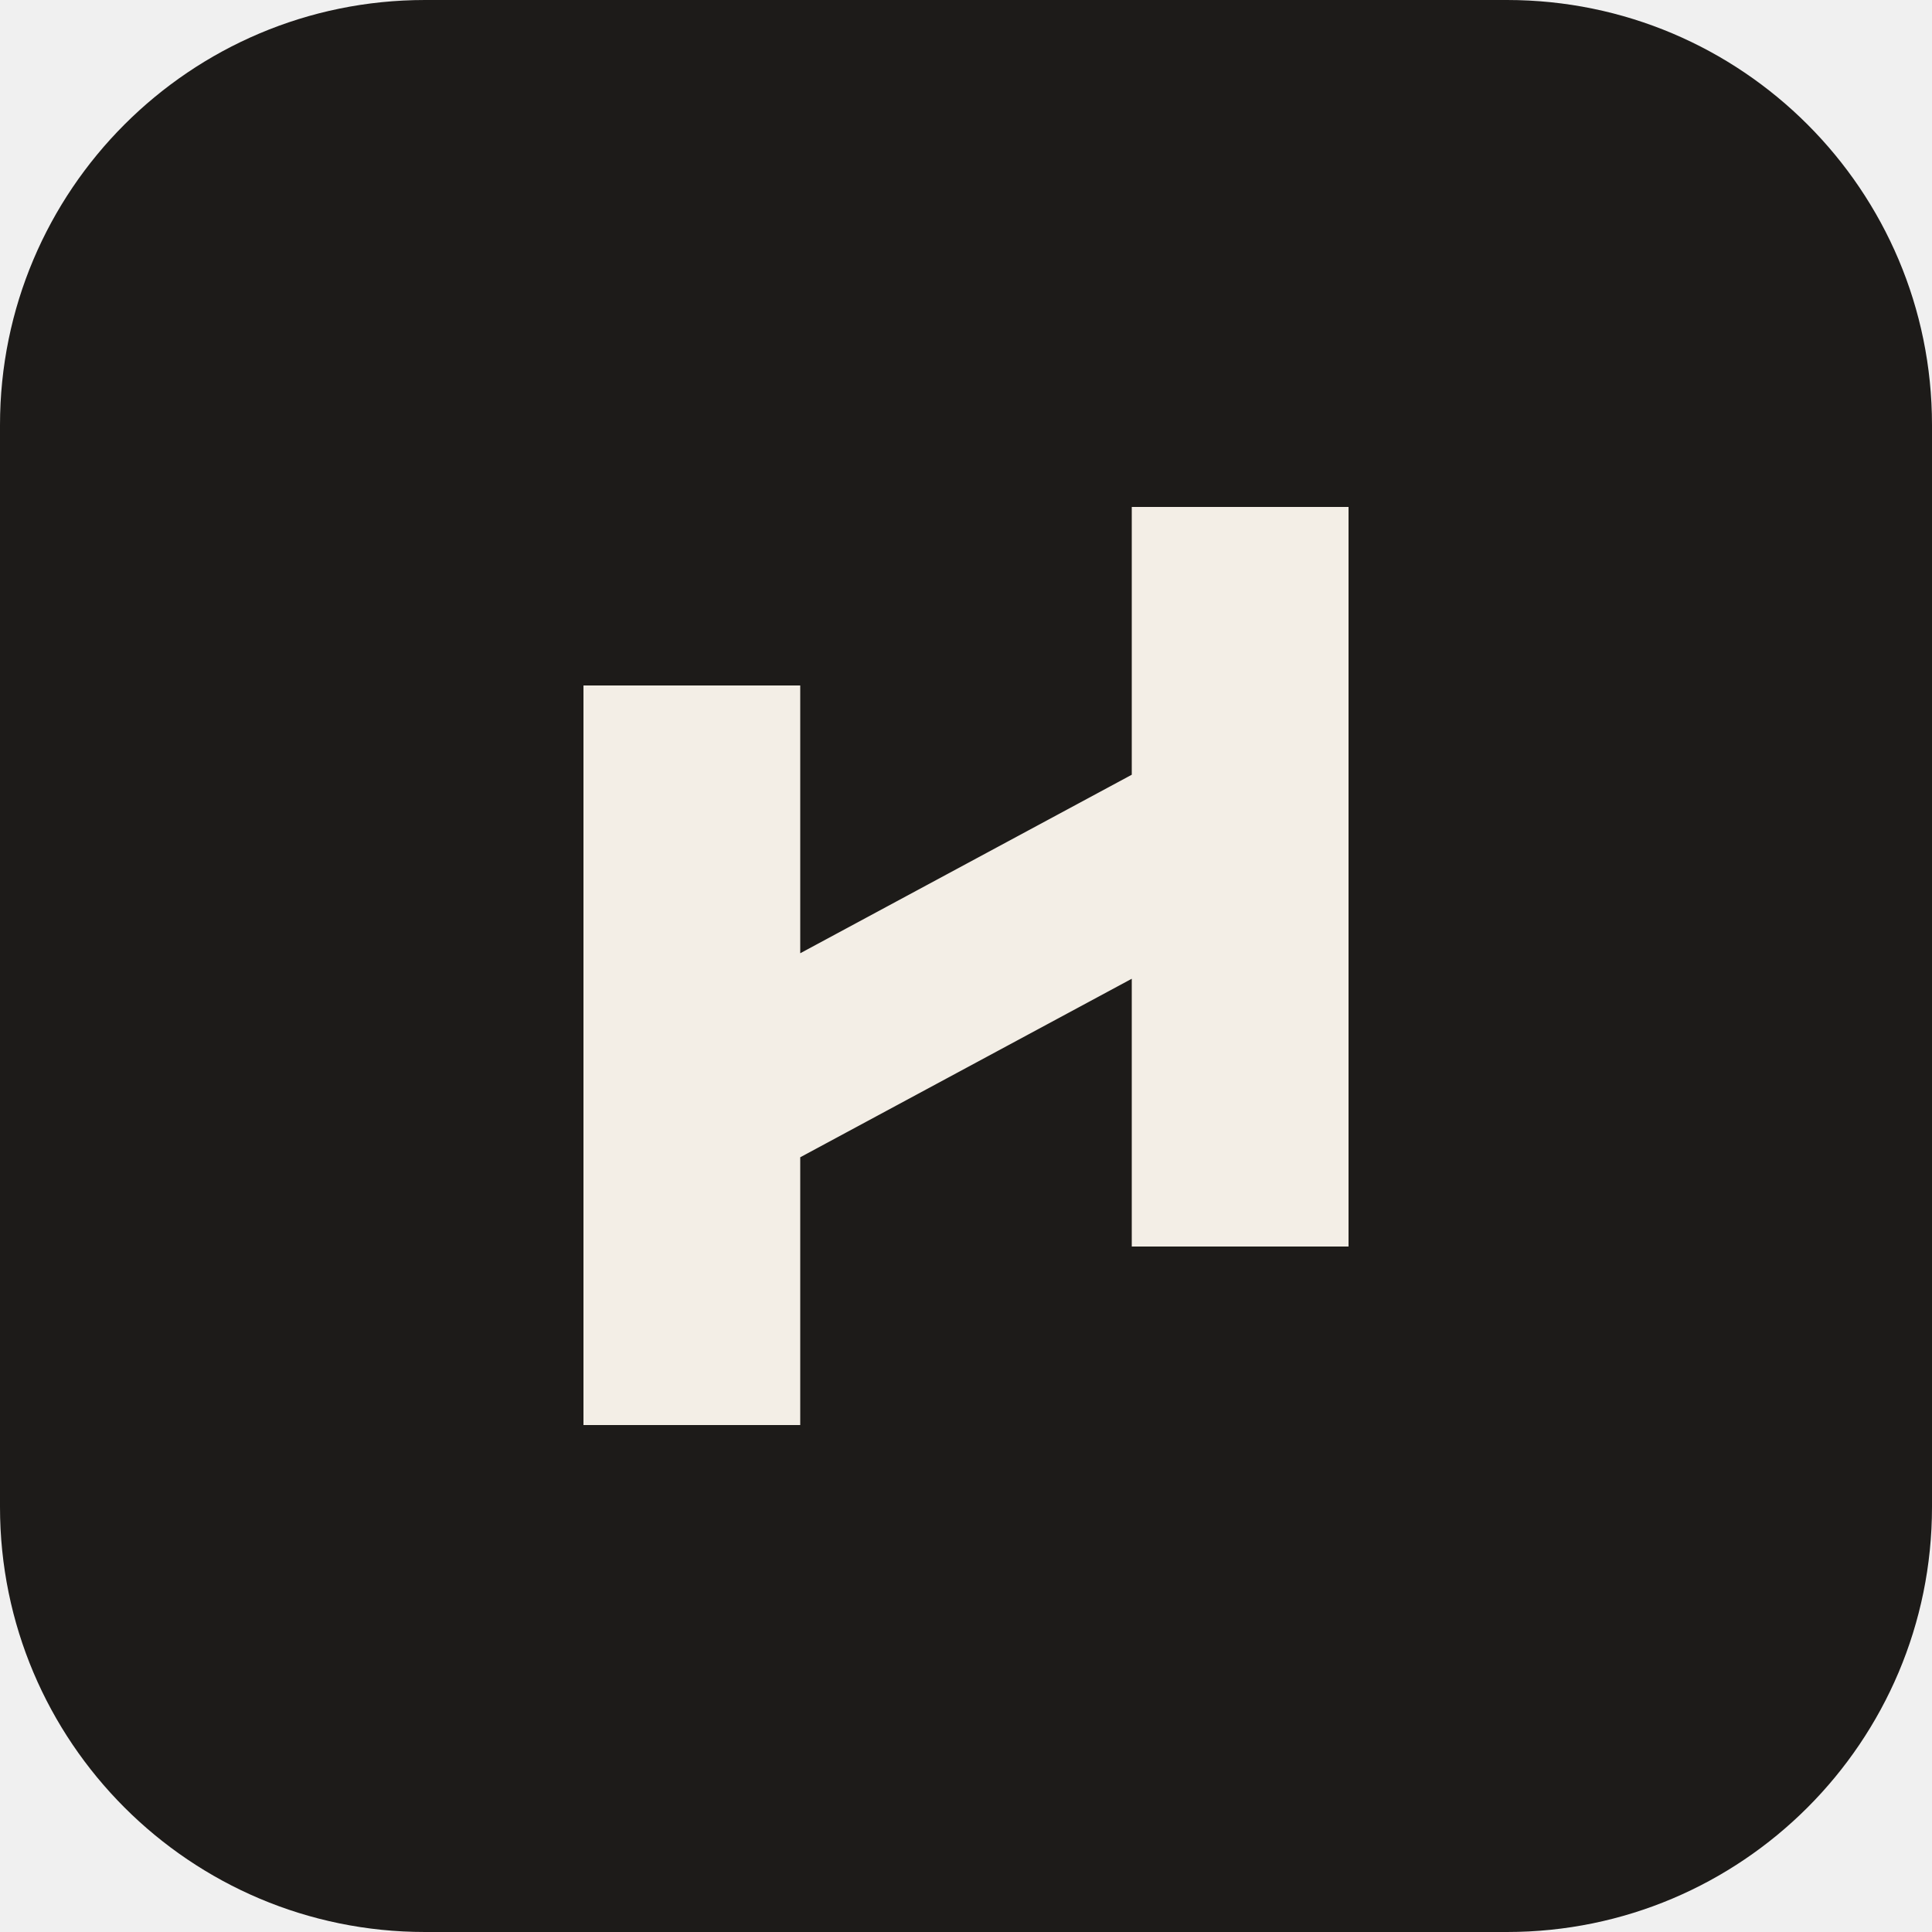
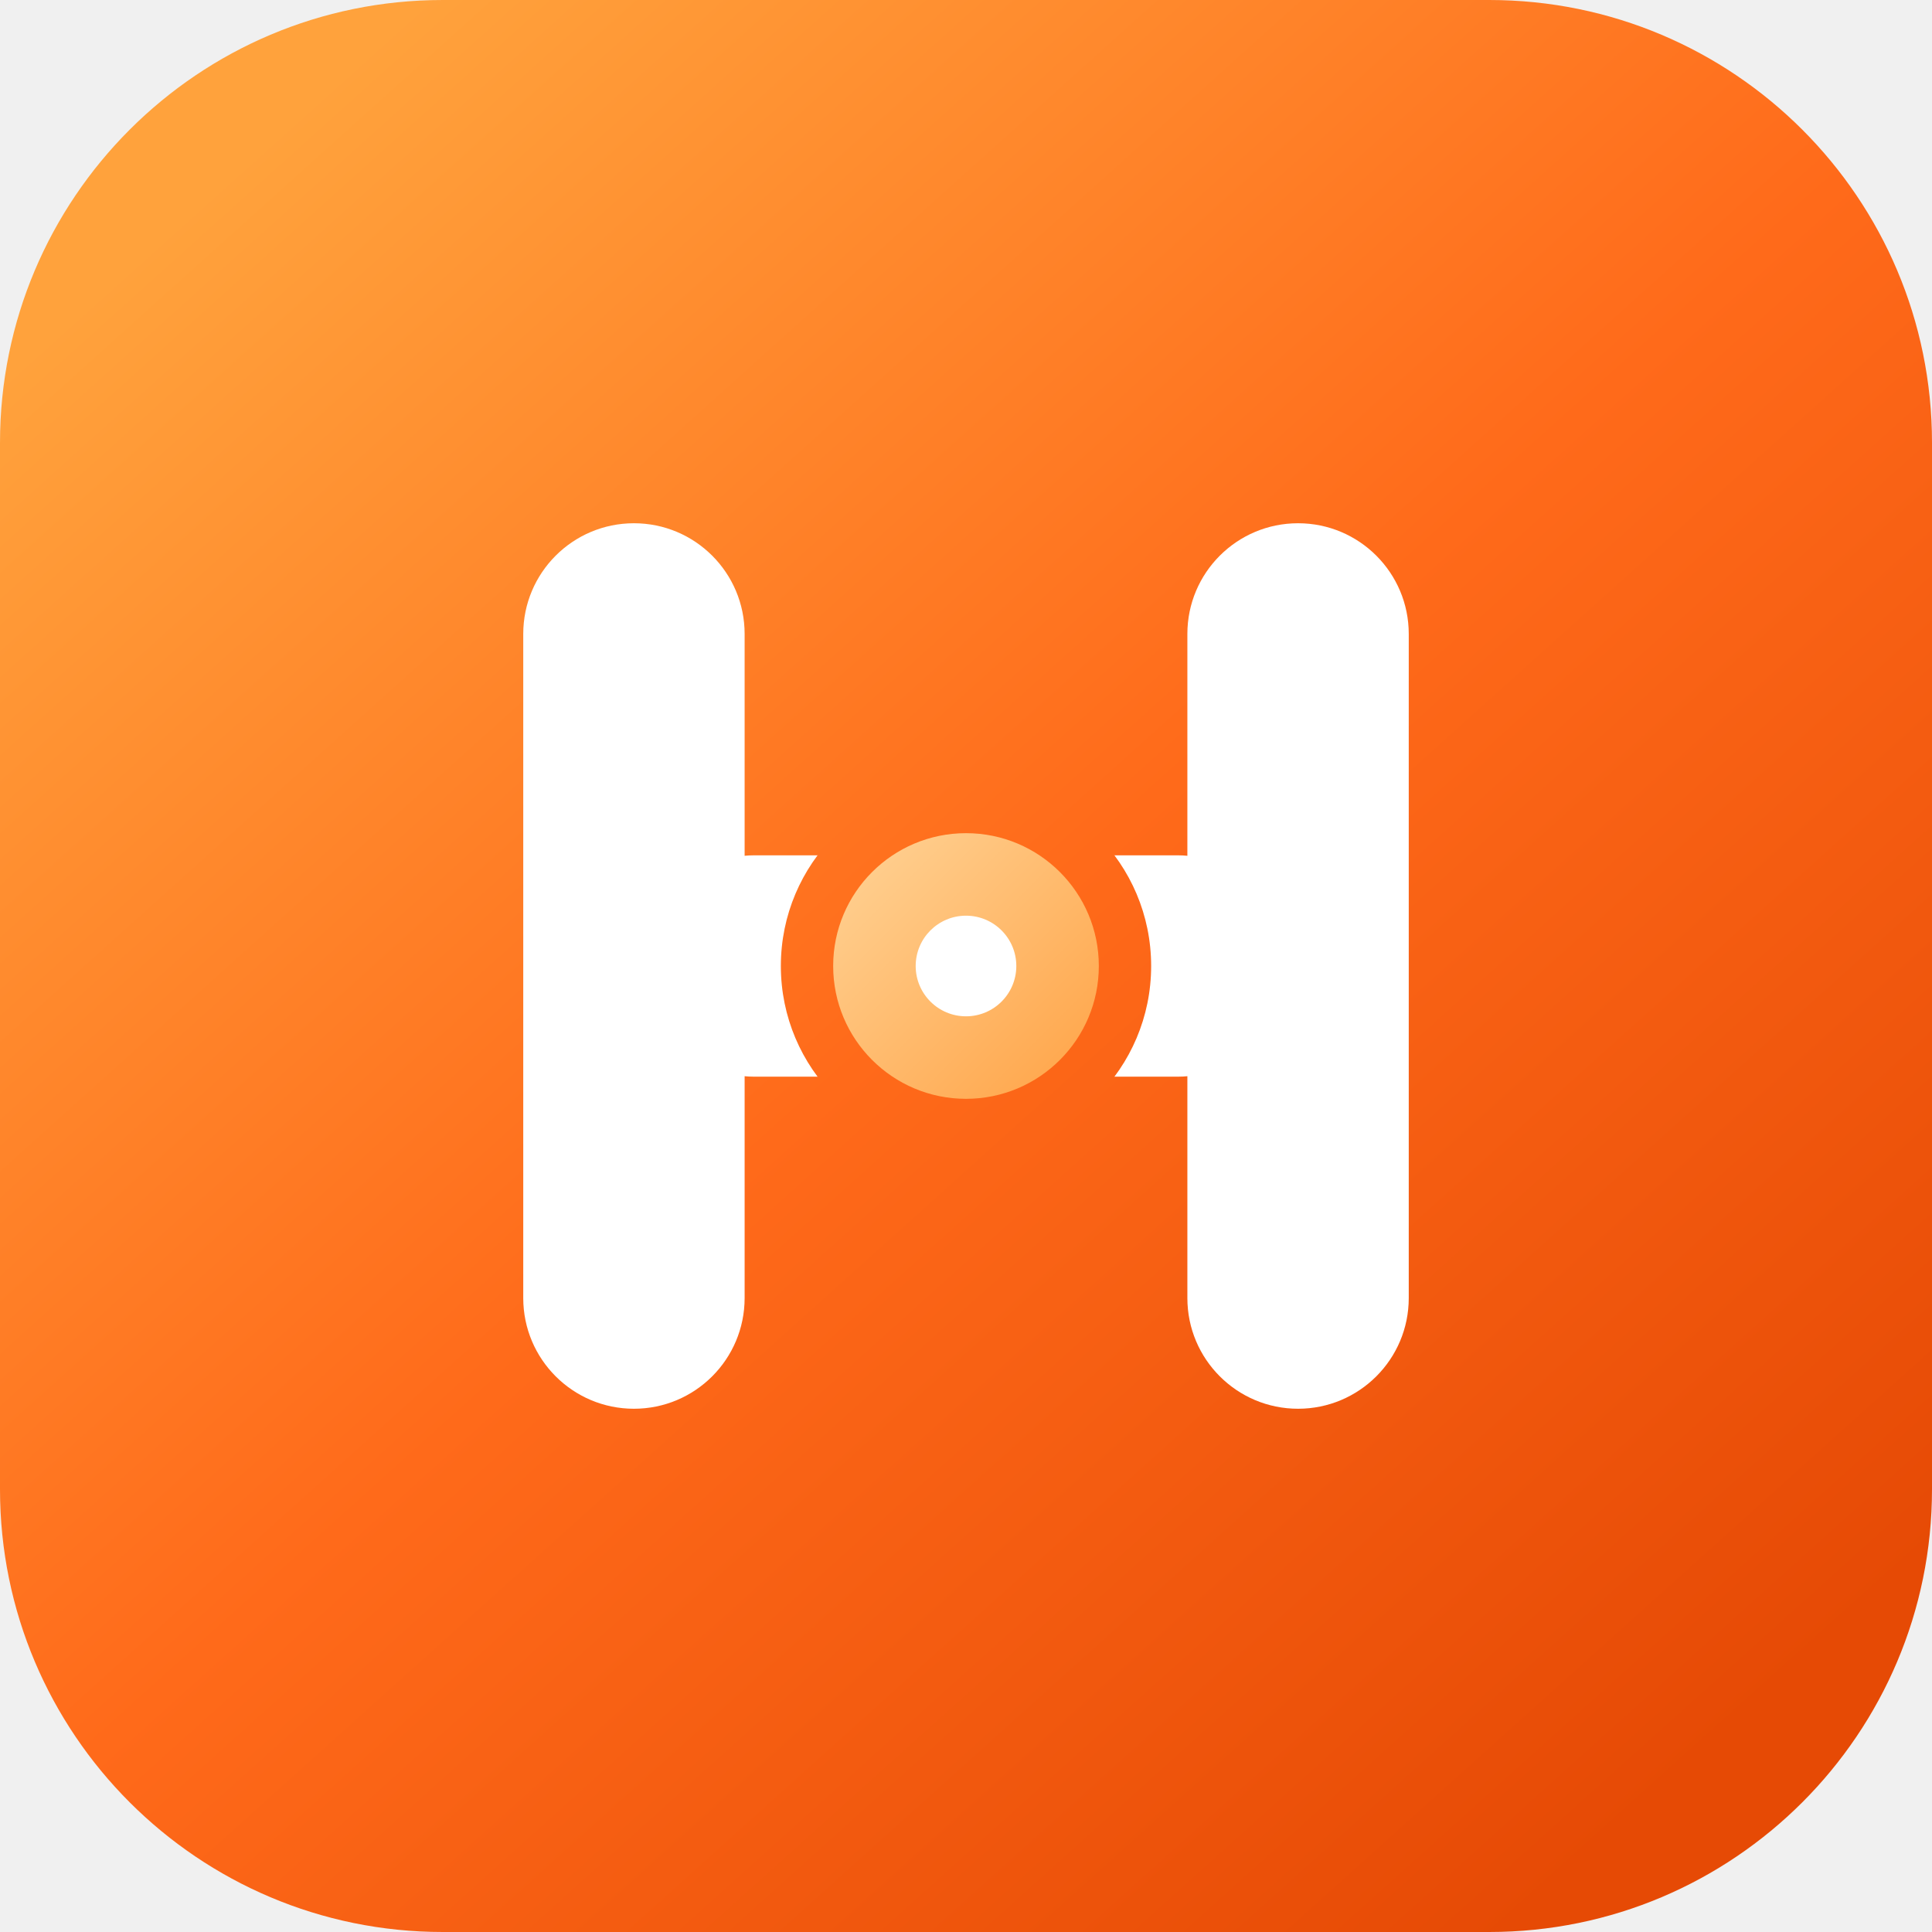
- <svg xmlns="http://www.w3.org/2000/svg" width="48" height="48" viewBox="0 0 100 100">
-   <style>.t{fill:#1D1B19}.g{fill:#F3EEE6}@media (prefers-color-scheme:dark){.t{fill:#F3EEE6}.g{fill:#1D1B19}}</style>
-   <rect class="t" width="100" height="100" rx="22" />
-   <path transform="translate(50 50) scale(0.66) translate(-50 -50)" class="g" d="M20 28H37V49L63 35V14H80V72H63V51L37 65V86H20Z" />
+ <svg xmlns="http://www.w3.org/2000/svg" width="48" height="48" viewBox="0 0 48 48" fill="none">
+   <defs>
+     <linearGradient id="bg" x1="6" y1="4" x2="42" y2="44" gradientUnits="userSpaceOnUse">
+       <stop offset="0" stop-color="#ffa23c" />
+       <stop offset="0.5" stop-color="#ff6a1a" />
+       <stop offset="1" stop-color="#e64a05" />
+     </linearGradient>
+     <linearGradient id="hub" x1="20" y1="20" x2="28" y2="28" gradientUnits="userSpaceOnUse">
+       <stop offset="0" stop-color="#ffd9a0" />
+       <stop offset="1" stop-color="#ff9d3c" />
+     </linearGradient>
+   </defs>
+   <rect width="48" height="48" rx="11" fill="url(#bg)" />
+   <g fill="#ffffff">
+     <rect x="13" y="13" width="5.5" height="22" rx="2.75" />
+     <rect x="29.5" y="13" width="5.5" height="22" rx="2.75" />
+     <rect x="16" y="21.25" width="16" height="5.5" rx="2.75" />
+   </g>
+   <circle cx="24" cy="24" r="4.6" fill="url(#bg)" />
+   <circle cx="24" cy="24" r="3.3" fill="url(#hub)" />
+   <circle cx="24" cy="24" r="1.25" fill="#ffffff" />
</svg>
